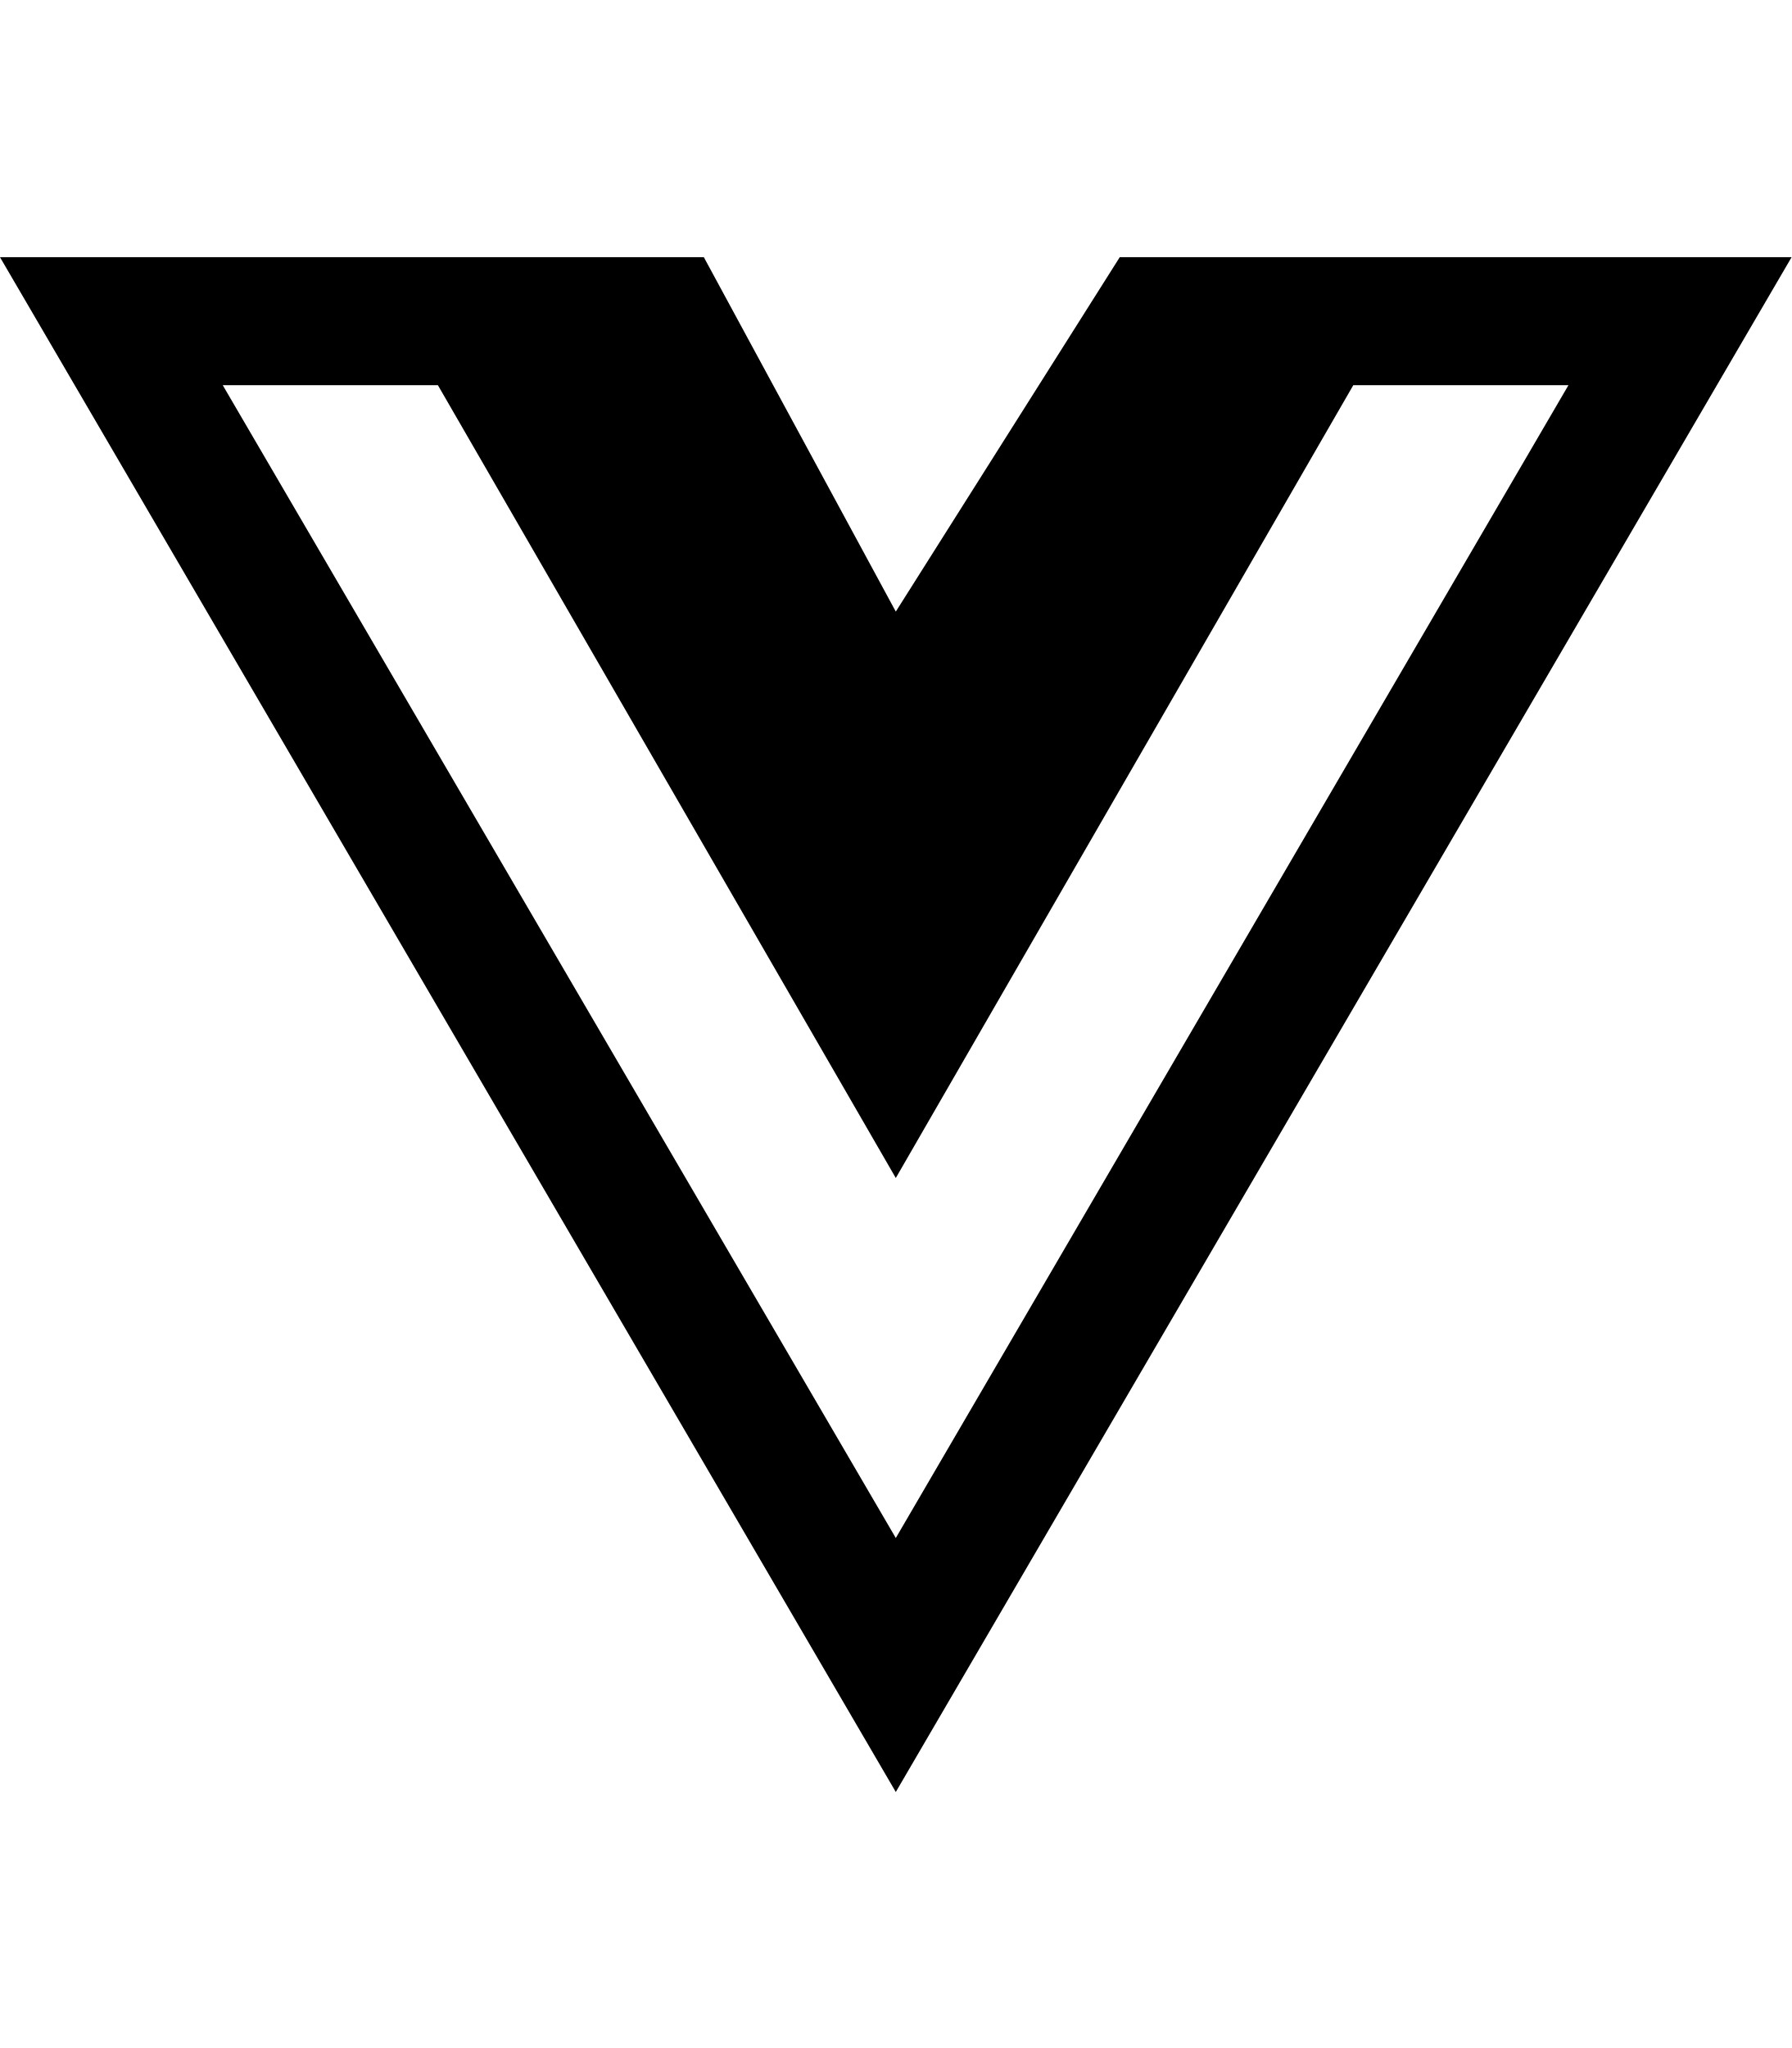
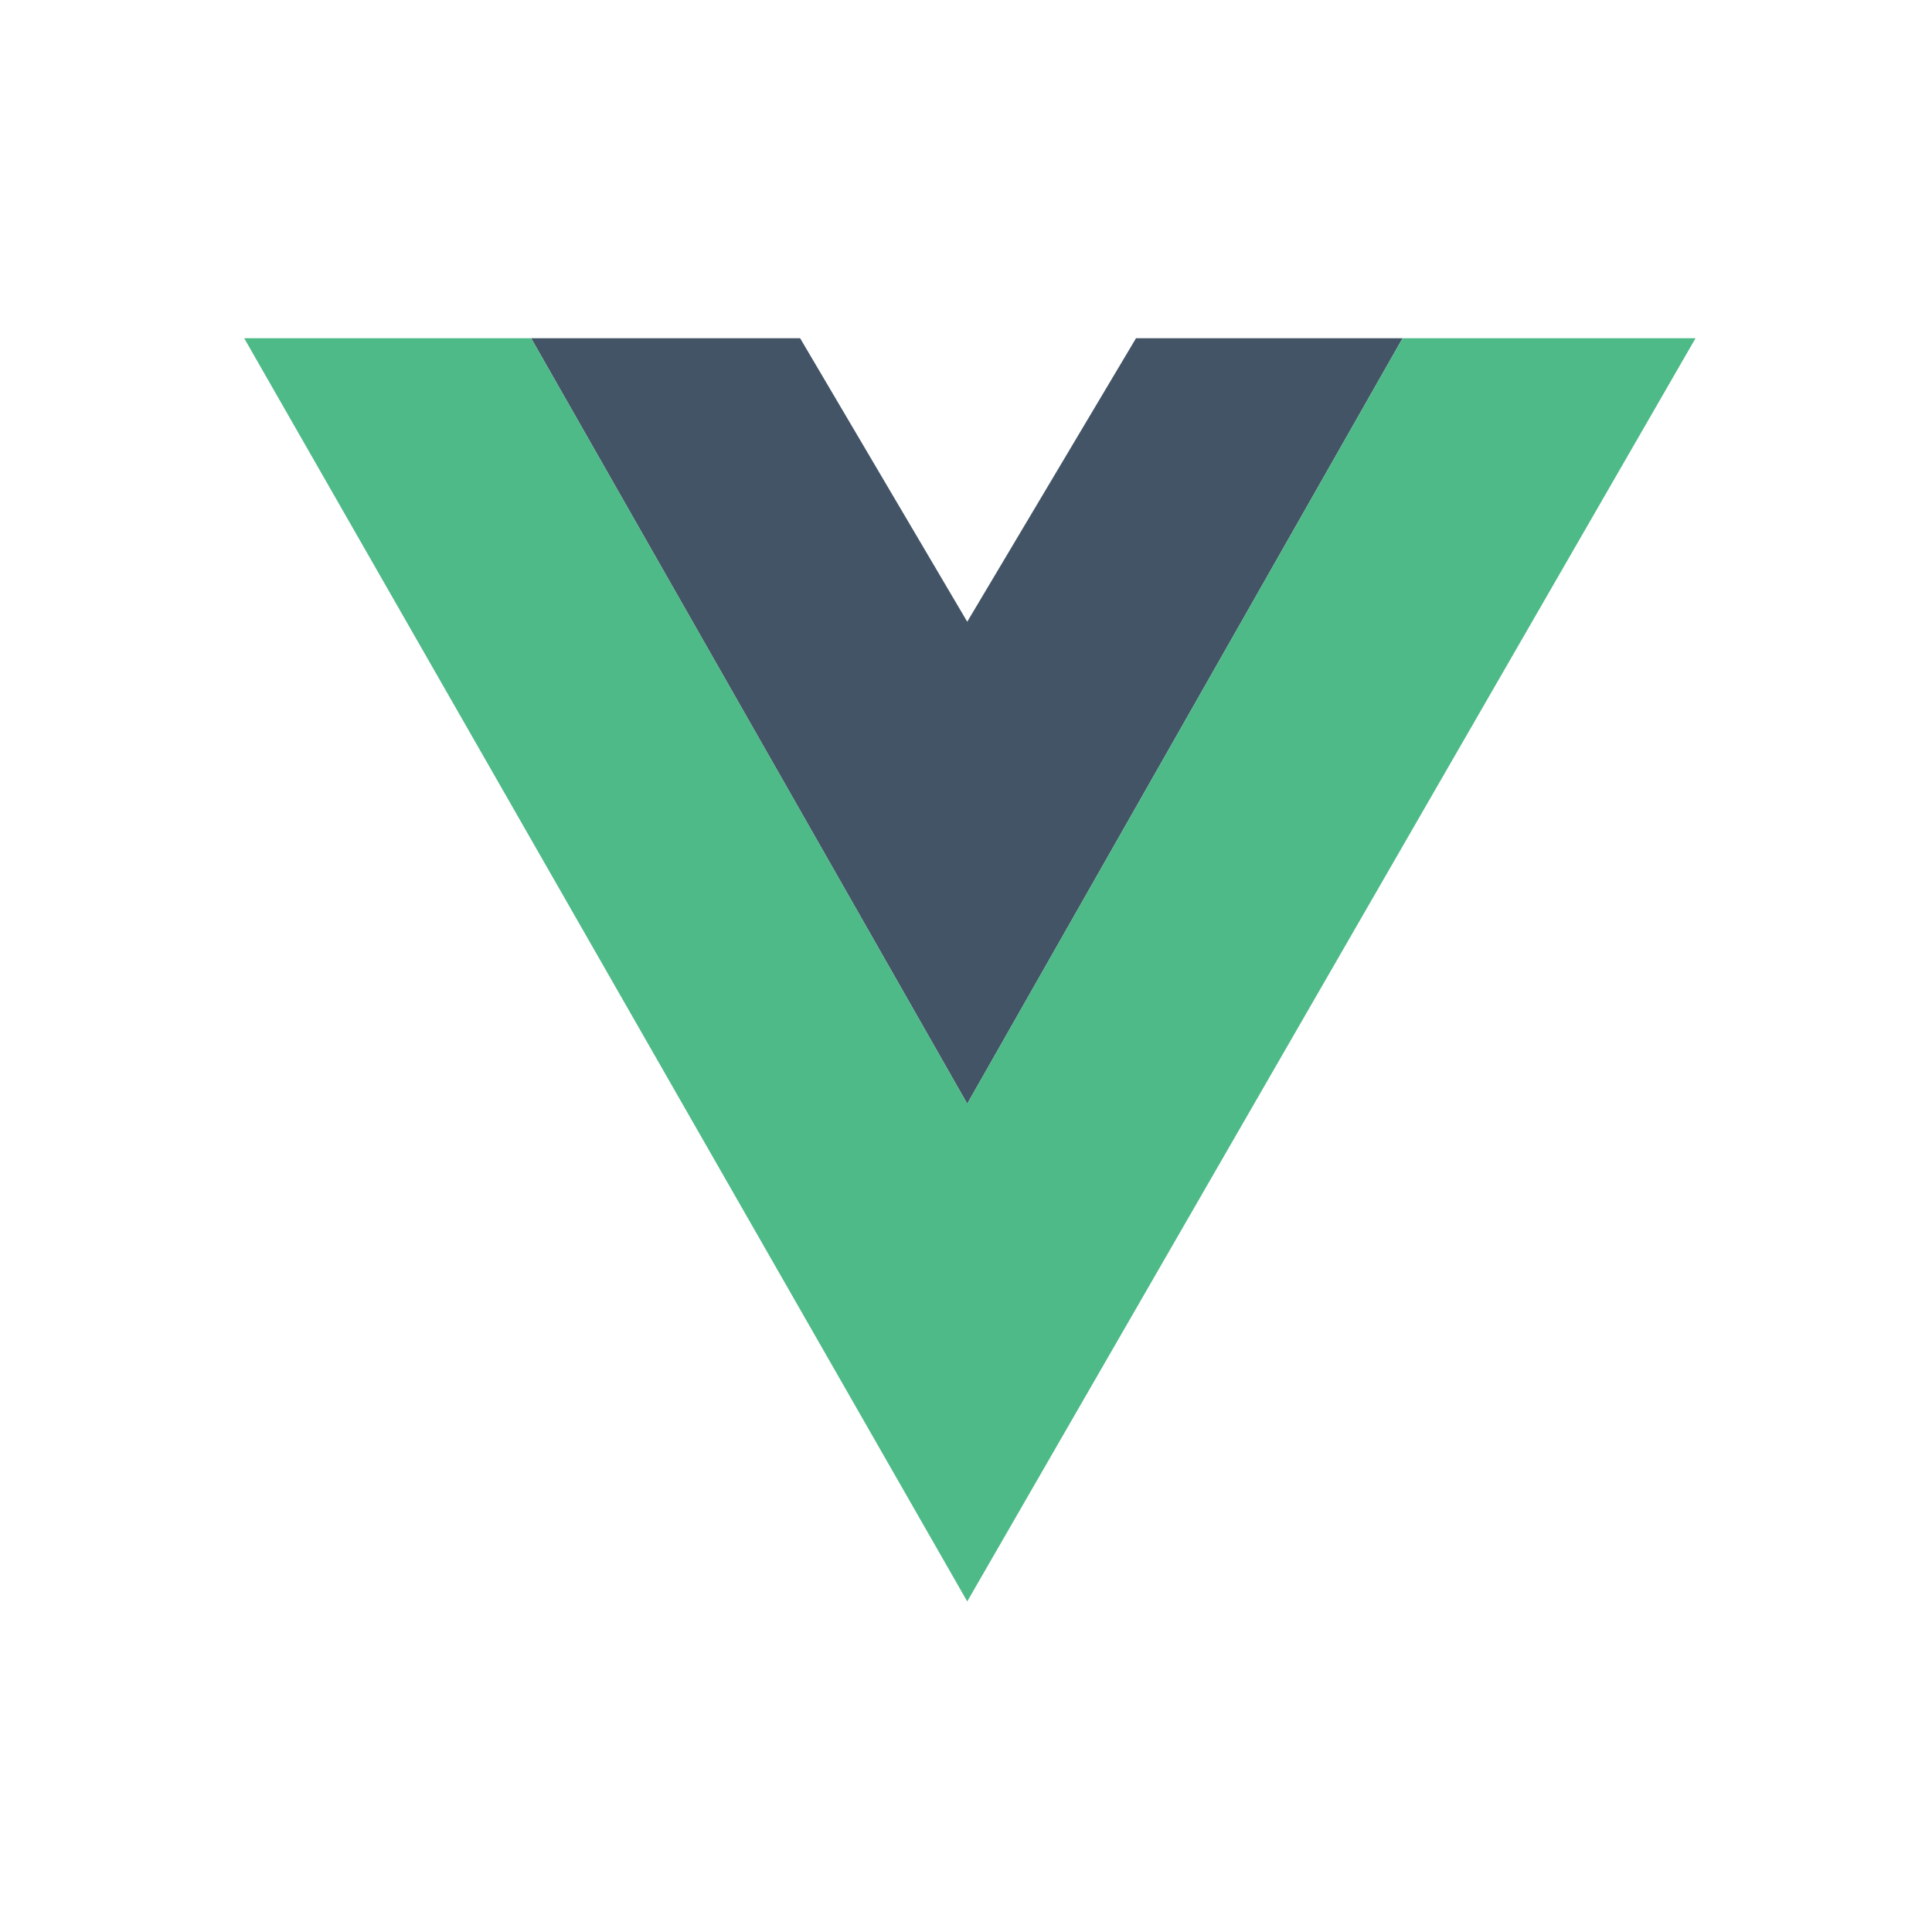
- <svg xmlns="http://www.w3.org/2000/svg" viewBox="0 0 448 512">
-   <path d="M356.9 64.3H280l-56 88.6-48-88.6H0L224 448 448 64.3h-91.1zm-301.2 32h53.8L224 294.5 338.4 96.3h53.8L224 384.5 55.7 96.3z" />
+ <svg xmlns="http://www.w3.org/2000/svg" width="800px" height="800px" viewBox="0 0 64 64" version="1.1" xml:space="preserve" style="fill-rule:evenodd;clip-rule:evenodd;stroke-linejoin:round;stroke-miterlimit:2;">
+   <rect id="Icons" x="-512" y="-128" width="1280" height="800" style="fill:none;" />
+   <g id="Icons1">
+     <g id="Strike">
+ 
+ </g>
+     <g id="H1">
+ 
+ </g>
+     <g id="H2">
+ 
+ </g>
+     <g id="H3">
+ 
+ </g>
+     <g id="list-ul">
+ 
+ </g>
+     <g id="hamburger-1">
+ 
+ </g>
+     <g id="hamburger-2">
+ 
+ </g>
+     <g id="list-ol">
+ 
+ </g>
+     <g id="list-task">
+ 
+ </g>
+     <g id="trash">
+ 
+ </g>
+     <g id="vertical-menu">
+ 
+ </g>
+     <g id="horizontal-menu">
+ 
+ </g>
+     <g id="sidebar-2">
+ 
+ </g>
+     <g id="Pen">
+ 
+ </g>
+     <g id="Pen1">
+ 
+ </g>
+     <g id="clock">
+ 
+ </g>
+     <g id="external-link">
+ 
+ </g>
+     <g id="hr">
+ 
+ </g>
+     <g id="info">
+ 
+ </g>
+     <g id="warning">
+ 
+ </g>
+     <g id="plus-circle">
+ 
+ </g>
+     <g id="minus-circle">
+ 
+ </g>
+     <g id="vue">
+       <path d="M17.595,11.204l8.91,0l5.536,9.391l5.591,-9.391l8.831,0l-14.422,25.359l-14.446,-25.359Z" style="fill:#435466;" />
+       <path d="M8.089,11.204l23.952,41.845l24.126,-41.845l-9.704,0l-14.422,25.359l-14.446,-25.359l-9.506,0Z" style="fill:#4dba87;" />
+     </g>
+     <g id="cog">
+ 
+ </g>
+     <g id="logo">
+ 
+ </g>
+     <g id="radio-check">
+ 
+ </g>
+     <g id="eye-slash">
+ 
+ </g>
+     <g id="eye">
+ 
+ </g>
+     <g id="toggle-off">
+ 
+ </g>
+     <g id="shredder">
+ 
+ </g>
+     <g id="spinner--loading--dots-">
+ 
+ </g>
+     <g id="react">
+ 
+ </g>
+     <g id="check-selected">
+ 
+ </g>
+     <g id="turn-off">
+ 
+ </g>
+     <g id="code-block">
+ 
+ </g>
+     <g id="user">
+ 
+ </g>
+     <g id="coffee-bean">
+ 
+ </g>
+     <g id="coffee-beans">
+       <g id="coffee-bean1">
+ 
+ </g>
+     </g>
+     <g id="coffee-bean-filled">
+ 
+ </g>
+     <g id="coffee-beans-filled">
+       <g id="coffee-bean2">
+ 
+ </g>
+     </g>
+     <g id="clipboard">
+ 
+ </g>
+     <g id="clipboard-paste">
+ 
+ </g>
+     <g id="clipboard-copy">
+ 
+ </g>
+     <g id="Layer1">
+ 
+ </g>
+   </g>
</svg>
